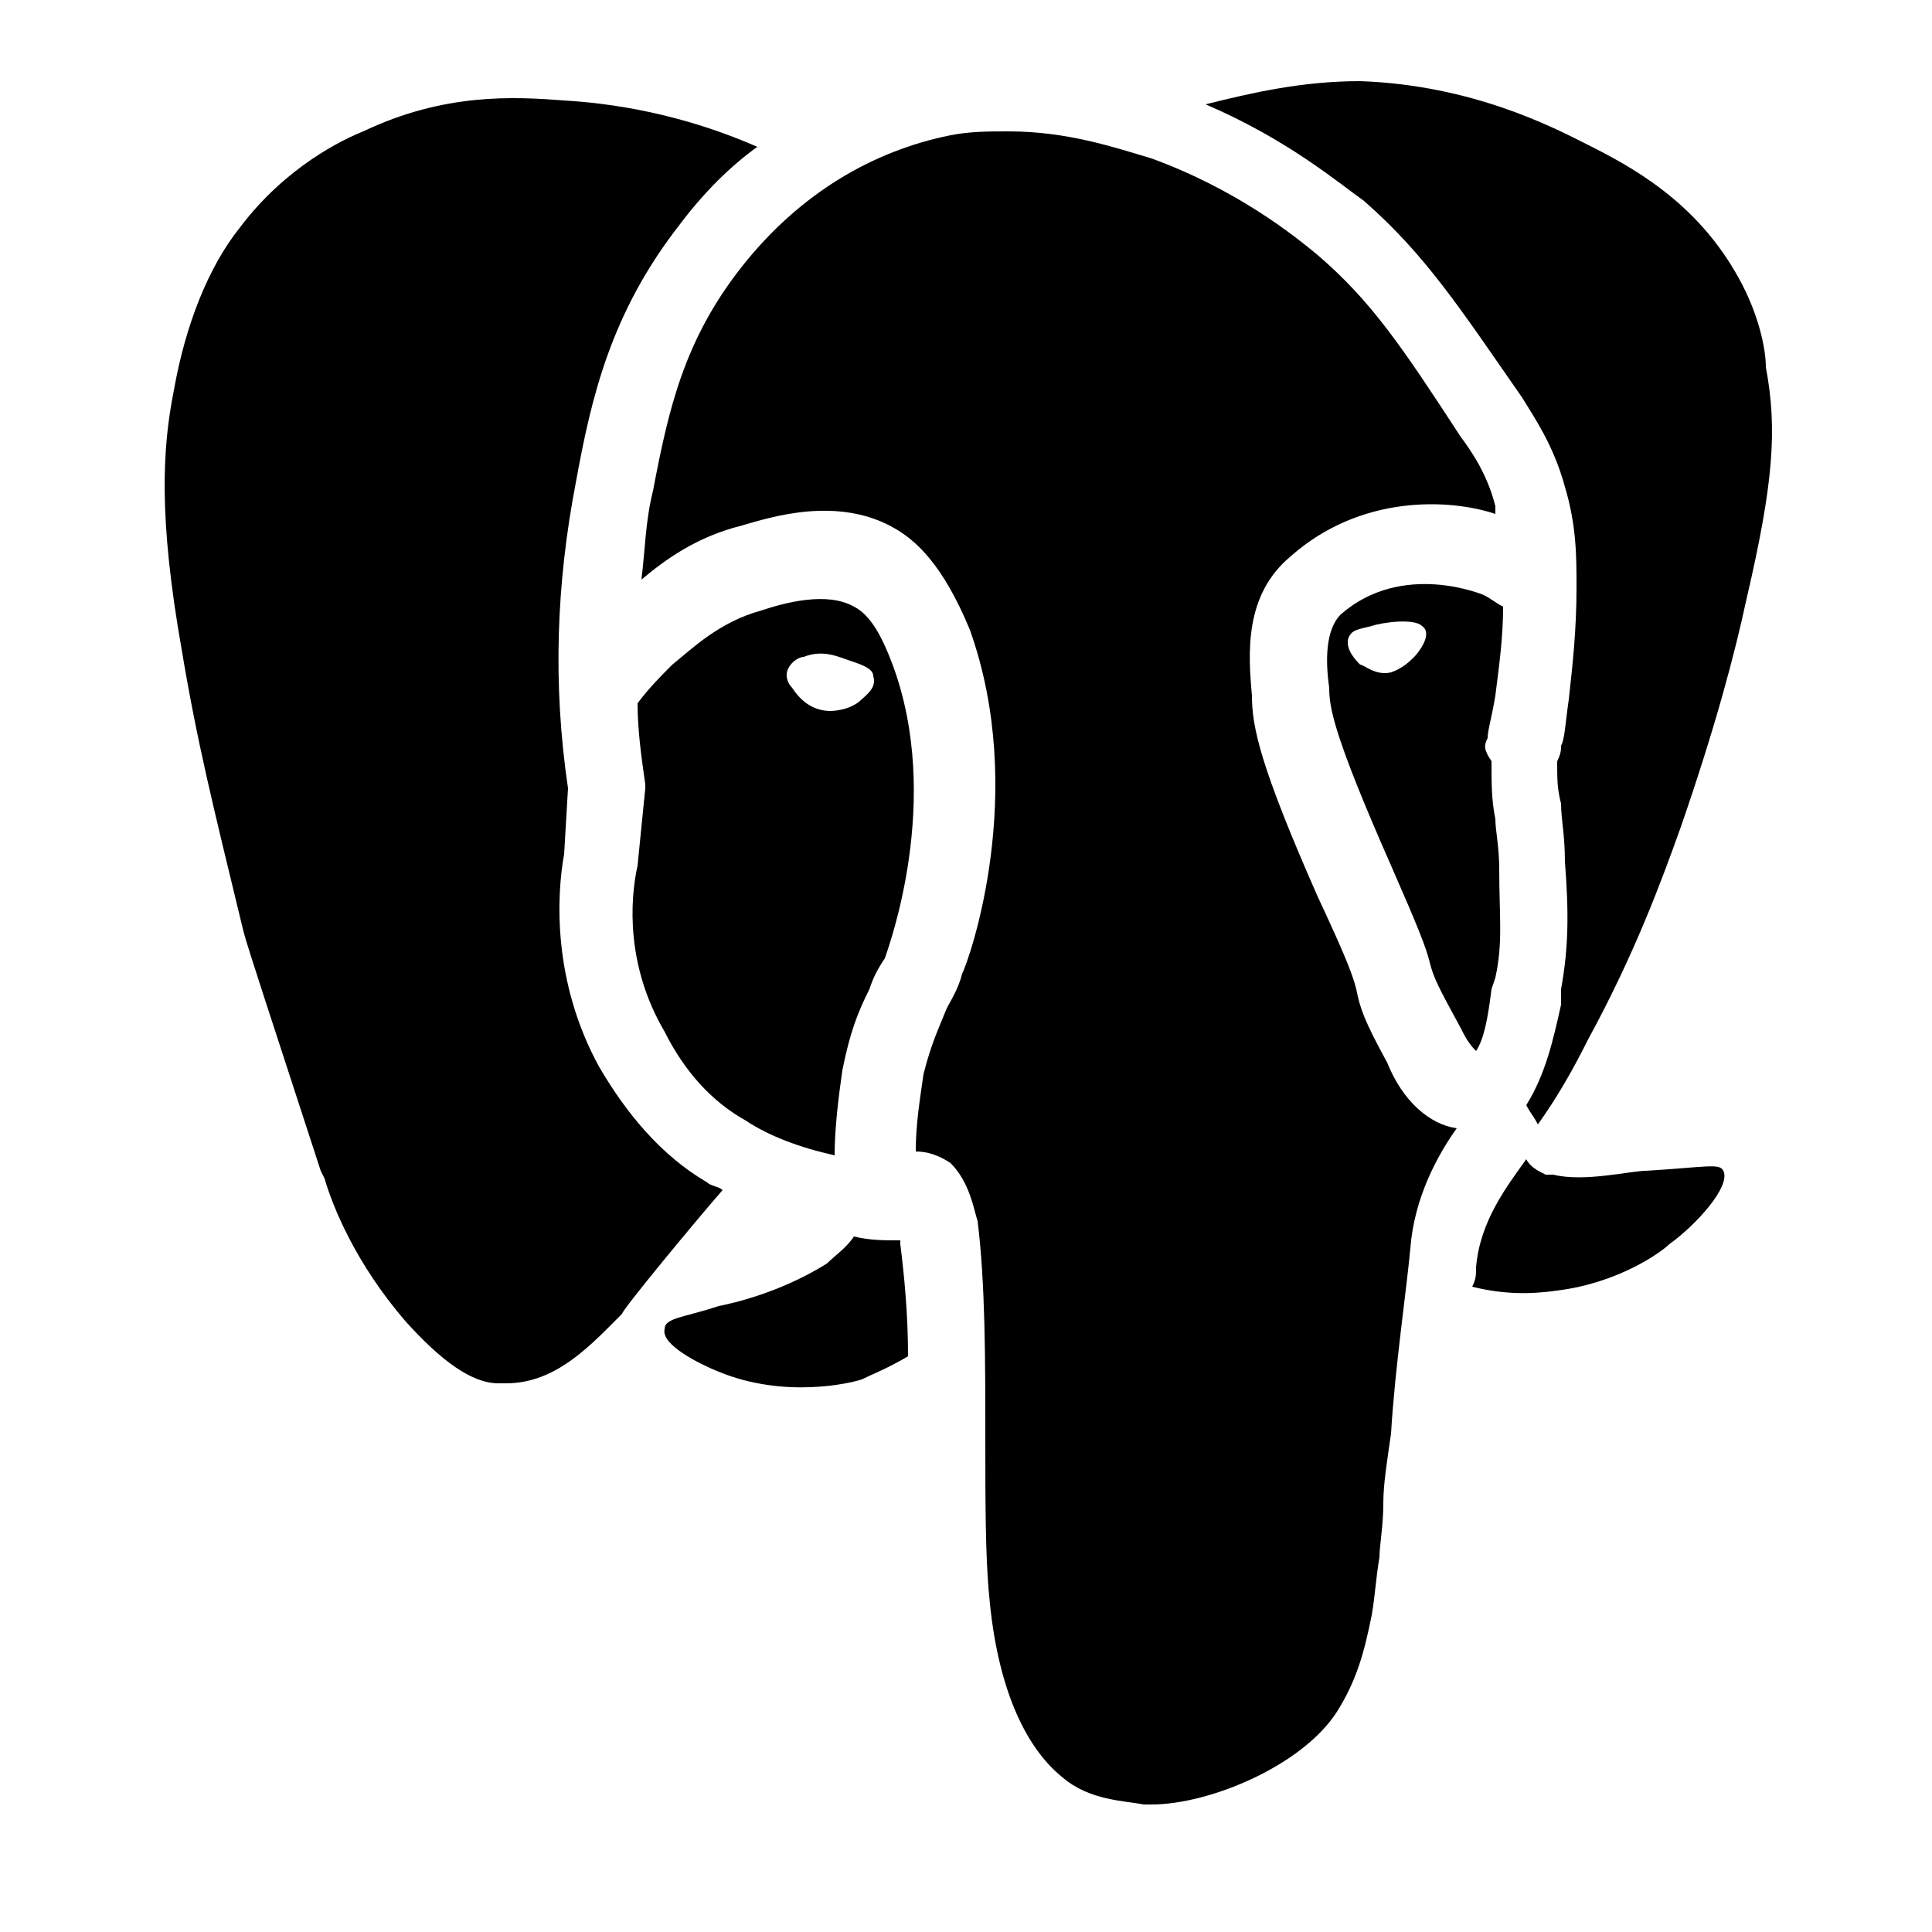
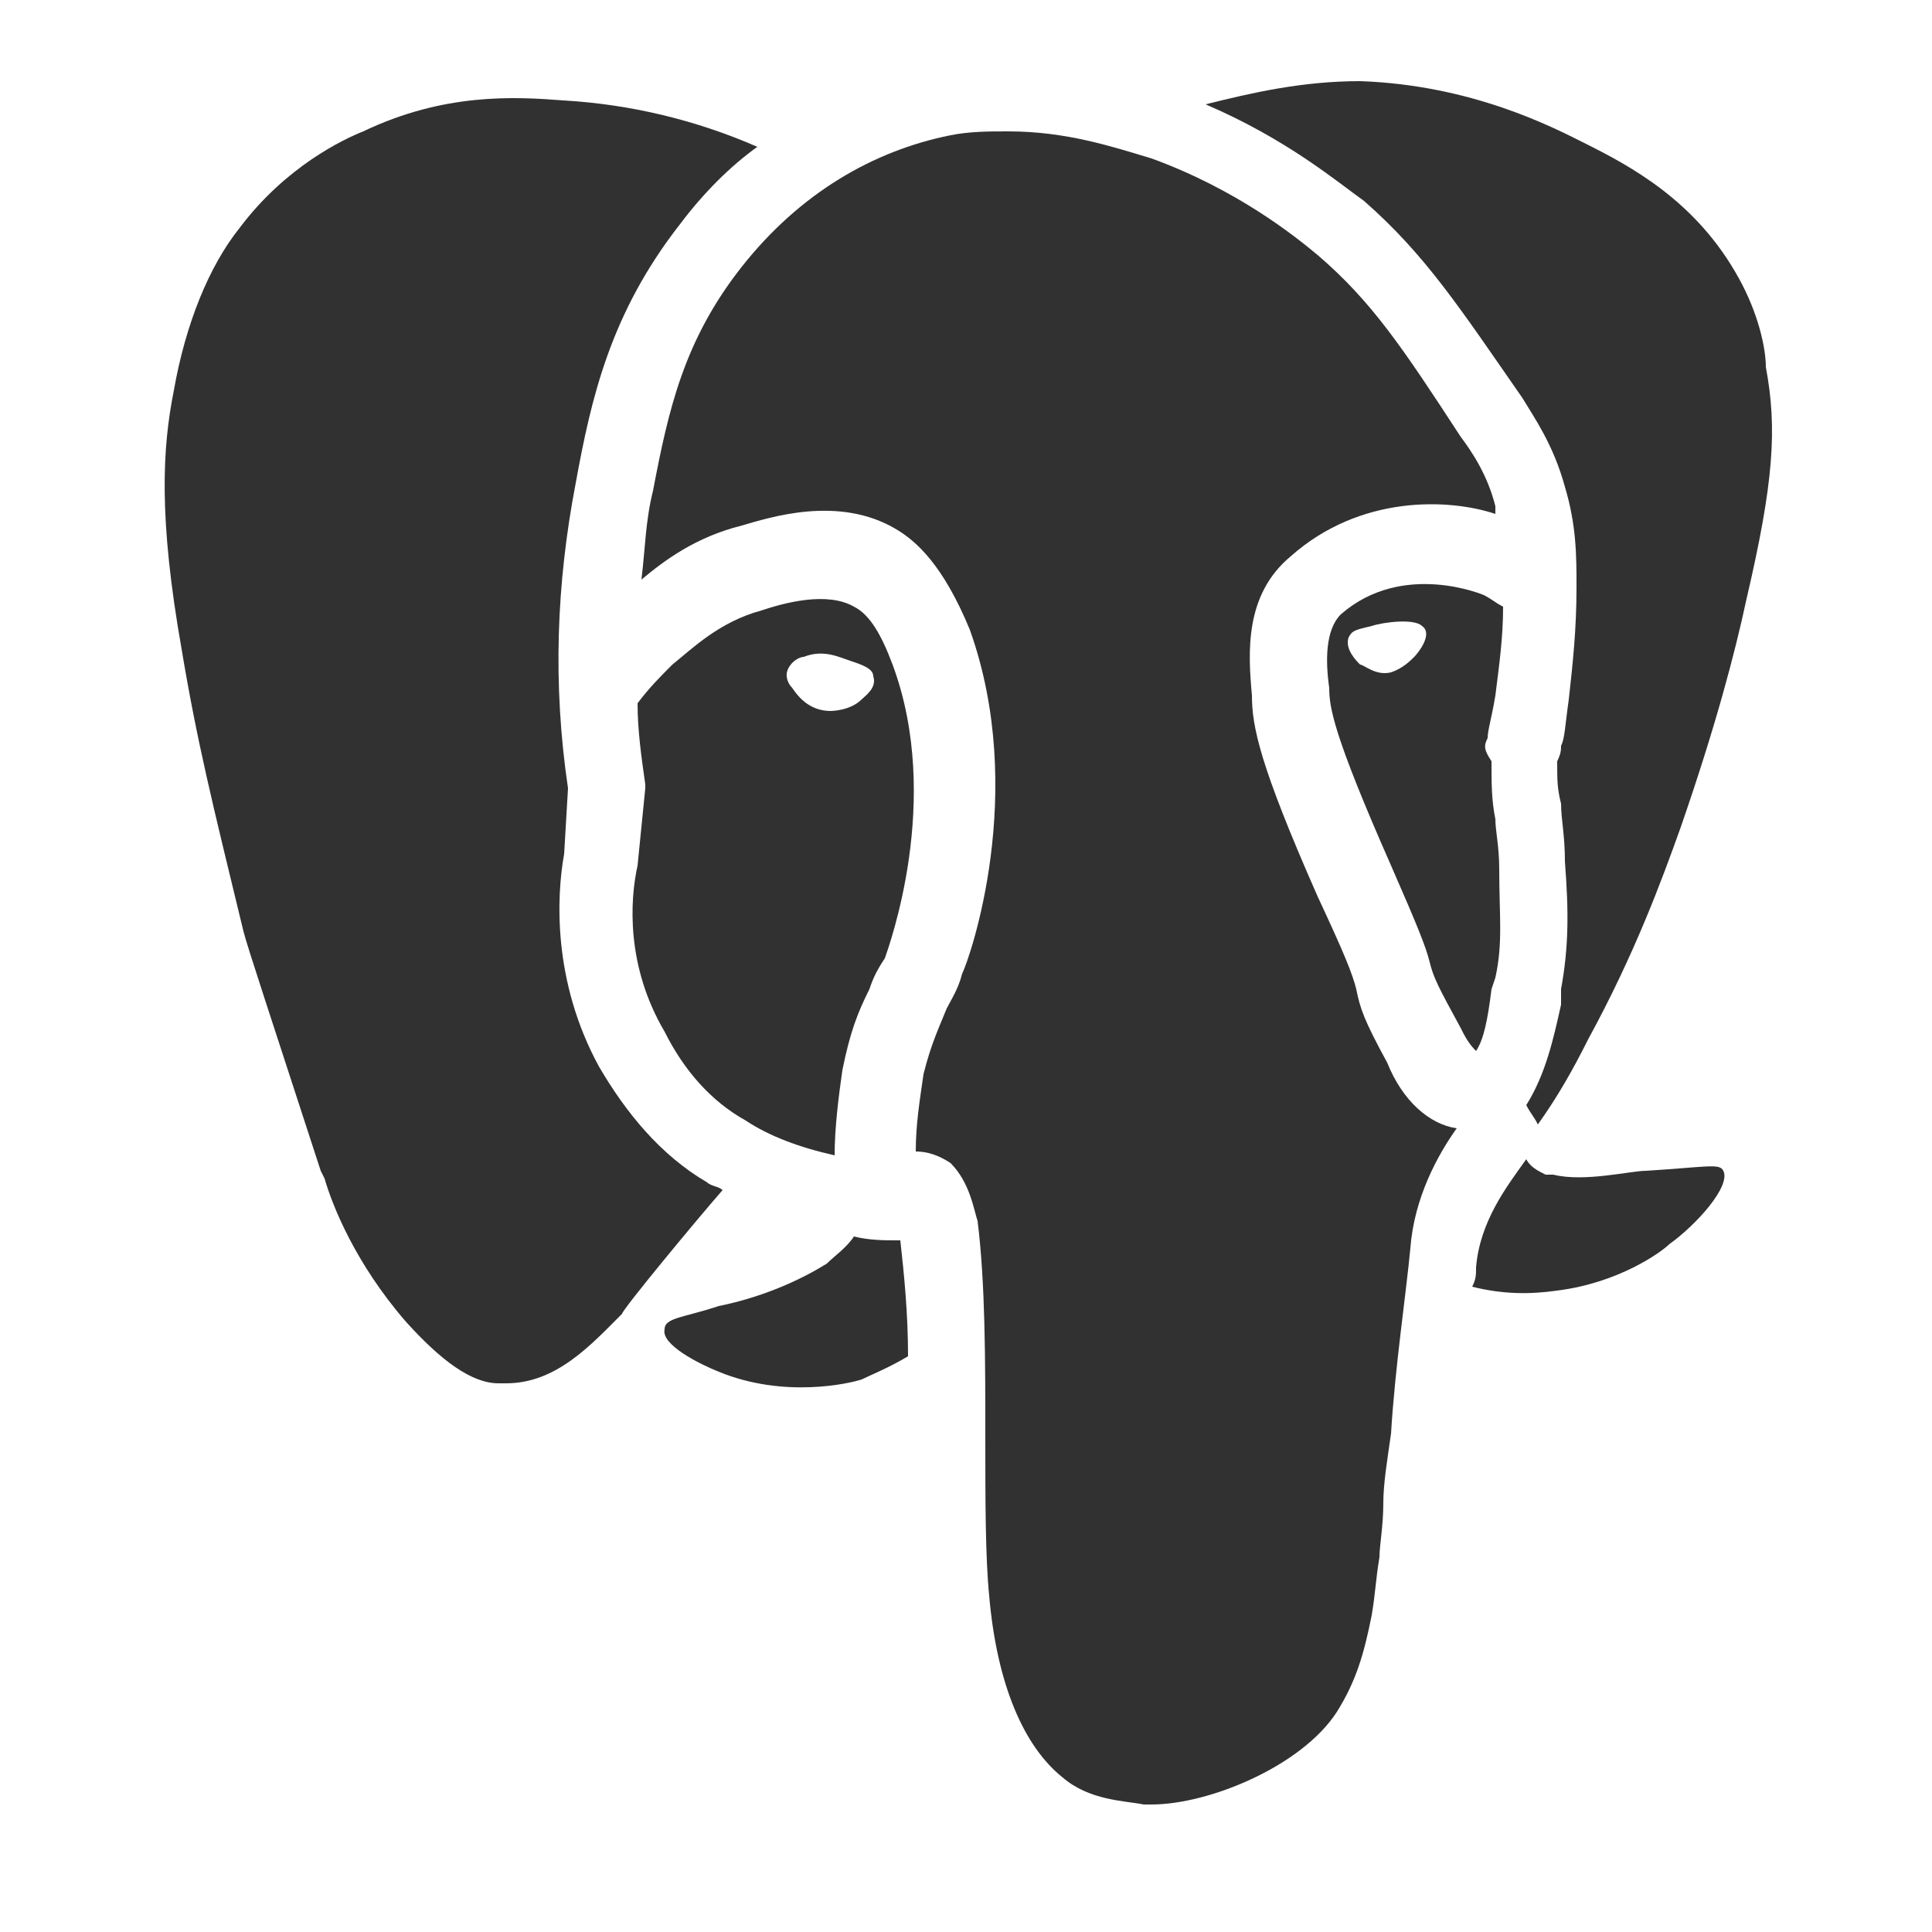
- <svg xmlns="http://www.w3.org/2000/svg" fill="#000000" viewBox="0 0 50 50" width="50px" height="50px">
-   <path d="M39.4,10.3c0.3,0.5,0.8,1.2,1.1,2.3c0.3,1,0.3,1.8,0.3,2.6c0,1.1-0.1,2-0.2,2.9c-0.1,0.7-0.1,1-0.2,1.2c0,0.1,0,0.2-0.1,0.4c0,0.5,0,0.7,0.1,1.1c0,0.4,0.1,0.8,0.1,1.5c0.1,1.3,0.1,2.2-0.1,3.3L40.4,26c-0.2,0.9-0.4,1.8-0.9,2.6c0.1,0.2,0.2,0.3,0.3,0.5c0.5-0.7,0.9-1.4,1.3-2.2c1.2-2.2,1.9-4.1,2.4-5.5c0.9-2.6,1.4-4.5,1.7-5.9c0.7-3,0.8-4.4,0.5-6C45.7,9,45.5,8.1,45,7.2c-1.1-2-2.8-2.9-4-3.5c-0.8-0.4-2.9-1.5-5.8-1.6c-1.5,0-2.8,0.3-4,0.6c2.1,0.9,3.4,2,4.1,2.5C36.9,6.6,37.8,8,39.4,10.3z" />
-   <path d="M35.9,27.5c-0.6-1.1-0.7-1.4-0.8-1.9c-0.1-0.4-0.3-0.9-1-2.4c-1.5-3.4-1.7-4.4-1.7-5.2c-0.1-1.1-0.2-2.6,1-3.6c1.8-1.6,4.1-1.5,5.3-1.1c0-0.1,0-0.1,0-0.2c-0.2-0.8-0.6-1.4-0.9-1.8c-1.5-2.3-2.3-3.5-3.7-4.7c-0.6-0.5-2.1-1.7-4.3-2.5c-1-0.3-2.2-0.7-3.7-0.7c-0.5,0-1,0-1.5,0.1c-2,0.4-3.9,1.5-5.4,3.4c-1.5,1.9-1.9,3.7-2.3,5.8c-0.2,0.8-0.2,1.5-0.3,2.3c0.6-0.5,1.4-1.1,2.6-1.4c0.7-0.2,2.5-0.8,4,0.1c0.5,0.3,1.2,0.9,1.9,2.6c1.5,4.2,0,8.5-0.2,8.9c-0.1,0.4-0.3,0.7-0.4,0.9c-0.2,0.5-0.4,0.9-0.6,1.7c-0.1,0.7-0.2,1.3-0.2,2c0.3,0,0.6,0.1,0.9,0.3c0.5,0.5,0.6,1.2,0.7,1.5c0.2,1.6,0.2,3.6,0.2,5.6c0,1.6,0,3.1,0.1,4.1c0.2,2.3,0.9,3.9,1.9,4.7c0.7,0.6,1.6,0.6,2.1,0.7c0.1,0,0.1,0,0.2,0c1.5,0,3.9-1,4.8-2.4c0.5-0.8,0.7-1.5,0.9-2.5c0.1-0.6,0.1-0.9,0.2-1.5c0-0.3,0.1-0.8,0.1-1.4c0-0.5,0.1-1.1,0.2-1.8c0.1-1.7,0.4-3.7,0.5-4.8c0.1-1.3,0.7-2.4,1.2-3.1C37,29.1,36.3,28.5,35.9,27.5z" />
-   <path d="M38.5 19.1c0-.2.1-.5.2-1.1.1-.8.2-1.5.2-2.3-.2-.1-.3-.2-.5-.3 0 0-2.1-.9-3.7.5-.4.4-.4 1.2-.3 1.9 0 .5.1 1.2 1.6 4.6.7 1.6.9 2.1 1 2.5.1.4.2.6.8 1.7.1.2.2.4.4.6.2-.3.3-.8.4-1.6l.1-.3c.2-.9.1-1.6.1-2.8 0-.6-.1-1-.1-1.3-.1-.5-.1-.9-.1-1.5C38.4 19.4 38.4 19.3 38.5 19.1zM36.6 17c-.1.1-.3.3-.6.4-.4.1-.7-.2-.8-.2-.1-.1-.4-.4-.3-.7.1-.2.2-.2.6-.3.3-.1 1.1-.2 1.3 0C37.1 16.4 36.7 16.9 36.6 17zM23.1 17.2c-.3-.8-.6-1.3-1-1.5-.7-.4-1.8-.1-2.4.1-1.1.3-1.8 1-2.3 1.4-.3.3-.6.6-.9 1 0 .7.1 1.4.2 2.1l0 .1-.2 2c-.2.9-.3 2.6.7 4.3.5 1 1.2 1.8 2.1 2.3.6.4 1.4.7 2.3.9 0-.7.1-1.5.2-2.2.2-1 .4-1.5.7-2.1.1-.3.2-.5.4-.8C23 24.5 24.4 20.7 23.1 17.2zM22.3 18.1c-.3.3-.8.3-.8.3-.5 0-.8-.3-1-.6-.1-.1-.2-.3-.1-.5.1-.2.3-.3.4-.3.5-.2.9 0 1.2.1.3.1.6.2.6.4C22.7 17.8 22.4 18 22.3 18.1zM40.3 33.4c1.6-.2 2.7-1 2.9-1.2.7-.5 1.6-1.5 1.4-1.9-.1-.2-.4-.1-2 0-.4 0-1.6.3-2.4.1-.1 0-.1 0-.2 0-.2-.1-.4-.2-.5-.4 0 0 0 0 0 0-.5.7-1.2 1.6-1.3 2.8 0 .2 0 .3-.1.5C38.9 33.5 39.6 33.5 40.3 33.4z" />
-   <path d="M18.7 30.8c-.1-.1-.3-.1-.4-.2-1.2-.7-2.1-1.8-2.8-3-1.2-2.2-1.1-4.4-.9-5.5l.1-1.7c-.4-2.7-.3-5.3.2-7.9.4-2.2.9-4.4 2.7-6.7.6-.8 1.3-1.5 2-2-1.6-.7-3.3-1.1-5-1.2-1.3-.1-3.1-.2-5.2.8C8.9 3.6 7.4 4.3 6.2 5.9c-.8 1-1.4 2.5-1.7 4.2-.3 1.5-.4 3.3.2 6.7.4 2.4.8 4 1.6 7.3.1.4.7 2.2 2 6.2l.1.2c.2.7.8 2.2 2.1 3.7.9 1 1.7 1.6 2.4 1.6.1 0 .1 0 .2 0 1.3 0 2.2-1 3-1.8C16.1 33.9 18 31.6 18.7 30.8zM23.3 32.1c0 0-.1 0-.1 0-.3 0-.7 0-1.1-.1-.2.3-.5.5-.7.7-.8.5-1.8.9-2.8 1.1-.9.3-1.4.3-1.4.6-.1.4.9.9 1.4 1.1 1.7.7 3.4.3 3.7.2.2-.1.7-.3 1.2-.6 0-1.1-.1-2.1-.2-2.9C23.3 32.2 23.3 32.1 23.3 32.1z" />
+ <svg xmlns="http://www.w3.org/2000/svg" version="1.1" id="Layer_1" x="0px" y="0px" viewBox="0 0 50 50" style="enable-background:new 0 0 50 50;" xml:space="preserve">
+   <style type="text/css">
+ 	.st0{fill:#313131;}
+ </style>
+   <path class="st0" d="M39.4,10.3c0.3,0.5,0.8,1.2,1.1,2.3c0.3,1,0.3,1.8,0.3,2.6c0,1.1-0.1,2-0.2,2.9c-0.1,0.7-0.1,1-0.2,1.2  c0,0.1,0,0.2-0.1,0.4c0,0.5,0,0.7,0.1,1.1c0,0.4,0.1,0.8,0.1,1.5c0.1,1.3,0.1,2.2-0.1,3.3l0,0.4c-0.2,0.9-0.4,1.8-0.9,2.6  c0.1,0.2,0.2,0.3,0.3,0.5c0.5-0.7,0.9-1.4,1.3-2.2c1.2-2.2,1.9-4.1,2.4-5.5c0.9-2.6,1.4-4.5,1.7-5.9c0.7-3,0.8-4.4,0.5-6  c0-0.5-0.2-1.4-0.7-2.3c-1.1-2-2.8-2.9-4-3.5c-0.8-0.4-2.9-1.5-5.8-1.6c-1.5,0-2.8,0.3-4,0.6c2.1,0.9,3.4,2,4.1,2.5  C36.9,6.6,37.8,8,39.4,10.3z" />
+   <path class="st0" d="M35.9,27.5c-0.6-1.1-0.7-1.4-0.8-1.9c-0.1-0.4-0.3-0.9-1-2.4c-1.5-3.4-1.7-4.4-1.7-5.2c-0.1-1.1-0.2-2.6,1-3.6  c1.8-1.6,4.1-1.5,5.3-1.1c0-0.1,0-0.1,0-0.2c-0.2-0.8-0.6-1.4-0.9-1.8c-1.5-2.3-2.3-3.5-3.7-4.7c-0.6-0.5-2.1-1.7-4.3-2.5  c-1-0.3-2.2-0.7-3.7-0.7c-0.5,0-1,0-1.5,0.1c-2,0.4-3.9,1.5-5.4,3.4s-1.9,3.7-2.3,5.8c-0.2,0.8-0.2,1.5-0.3,2.3  c0.6-0.5,1.4-1.1,2.6-1.4c0.7-0.2,2.5-0.8,4,0.1c0.5,0.3,1.2,0.9,1.9,2.6c1.5,4.2,0,8.5-0.2,8.9c-0.1,0.4-0.3,0.7-0.4,0.9  c-0.2,0.5-0.4,0.9-0.6,1.7c-0.1,0.7-0.2,1.3-0.2,2c0.3,0,0.6,0.1,0.9,0.3c0.5,0.5,0.6,1.2,0.7,1.5c0.2,1.6,0.2,3.6,0.2,5.6  c0,1.6,0,3.1,0.1,4.1c0.2,2.3,0.9,3.9,1.9,4.7c0.7,0.6,1.6,0.6,2.1,0.7c0.1,0,0.1,0,0.2,0c1.5,0,3.9-1,4.8-2.4  c0.5-0.8,0.7-1.5,0.9-2.5c0.1-0.6,0.1-0.9,0.2-1.5c0-0.3,0.1-0.8,0.1-1.4c0-0.5,0.1-1.1,0.2-1.8c0.1-1.7,0.4-3.7,0.5-4.8  c0.1-1.3,0.7-2.4,1.2-3.1C37,29.1,36.3,28.5,35.9,27.5z" />
+   <path class="st0" d="M38.5,19.1c0-0.2,0.1-0.5,0.2-1.1c0.1-0.8,0.2-1.5,0.2-2.3c-0.2-0.1-0.3-0.2-0.5-0.3c0,0-2.1-0.9-3.7,0.5  c-0.4,0.4-0.4,1.2-0.3,1.9c0,0.5,0.1,1.2,1.6,4.6c0.7,1.6,0.9,2.1,1,2.5s0.2,0.6,0.8,1.7c0.1,0.2,0.2,0.4,0.4,0.6  c0.2-0.3,0.3-0.8,0.4-1.6l0.1-0.3c0.2-0.9,0.1-1.6,0.1-2.8c0-0.6-0.1-1-0.1-1.3c-0.1-0.5-0.1-0.9-0.1-1.5  C38.4,19.4,38.4,19.3,38.5,19.1z M36.6,17c-0.1,0.1-0.3,0.3-0.6,0.4c-0.4,0.1-0.7-0.2-0.8-0.2c-0.1-0.1-0.4-0.4-0.3-0.7  c0.1-0.2,0.2-0.2,0.6-0.3c0.3-0.1,1.1-0.2,1.3,0C37.1,16.4,36.7,16.9,36.6,17z M23.1,17.2c-0.3-0.8-0.6-1.3-1-1.5  c-0.7-0.4-1.8-0.1-2.4,0.1c-1.1,0.3-1.8,1-2.3,1.4c-0.3,0.3-0.6,0.6-0.9,1c0,0.7,0.1,1.4,0.2,2.1v0.1l-0.2,2  c-0.2,0.9-0.3,2.6,0.7,4.3c0.5,1,1.2,1.8,2.1,2.3c0.6,0.4,1.4,0.7,2.3,0.9c0-0.7,0.1-1.5,0.2-2.2c0.2-1,0.4-1.5,0.7-2.1  c0.1-0.3,0.2-0.5,0.4-0.8C23,24.5,24.4,20.7,23.1,17.2z M22.3,18.1c-0.3,0.3-0.8,0.3-0.8,0.3c-0.5,0-0.8-0.3-1-0.6  c-0.1-0.1-0.2-0.3-0.1-0.5s0.3-0.3,0.4-0.3c0.5-0.2,0.9,0,1.2,0.1c0.3,0.1,0.6,0.2,0.6,0.4C22.7,17.8,22.4,18,22.3,18.1z M40.3,33.4  c1.6-0.2,2.7-1,2.9-1.2c0.7-0.5,1.6-1.5,1.4-1.9c-0.1-0.2-0.4-0.1-2,0c-0.4,0-1.6,0.3-2.4,0.1c-0.1,0-0.1,0-0.2,0  c-0.2-0.1-0.4-0.2-0.5-0.4l0,0c-0.5,0.7-1.2,1.6-1.3,2.8c0,0.2,0,0.3-0.1,0.5C38.9,33.5,39.6,33.5,40.3,33.4z" />
+   <path class="st0" d="M18.7,30.8c-0.1-0.1-0.3-0.1-0.4-0.2c-1.2-0.7-2.1-1.8-2.8-3c-1.2-2.2-1.1-4.4-0.9-5.5l0.1-1.7  c-0.4-2.7-0.3-5.3,0.2-7.9c0.4-2.2,0.9-4.4,2.7-6.7c0.6-0.8,1.3-1.5,2-2c-1.6-0.7-3.3-1.1-5-1.2c-1.3-0.1-3.1-0.2-5.2,0.8  c-0.5,0.2-2,0.9-3.2,2.5c-0.8,1-1.4,2.5-1.7,4.2c-0.3,1.5-0.4,3.3,0.2,6.7c0.4,2.4,0.8,4,1.6,7.3c0.1,0.4,0.7,2.2,2,6.2l0.1,0.2  c0.2,0.7,0.8,2.2,2.1,3.7c0.9,1,1.7,1.6,2.4,1.6c0.1,0,0.1,0,0.2,0c1.3,0,2.2-1,3-1.8C16.1,33.9,18,31.6,18.7,30.8z M23.3,32.1h-0.1  c-0.3,0-0.7,0-1.1-0.1c-0.2,0.3-0.5,0.5-0.7,0.7c-0.8,0.5-1.8,0.9-2.8,1.1c-0.9,0.3-1.4,0.3-1.4,0.6c-0.1,0.4,0.9,0.9,1.4,1.1  c1.7,0.7,3.4,0.3,3.7,0.2c0.2-0.1,0.7-0.3,1.2-0.6C23.5,34,23.4,33,23.3,32.1C23.3,32.2,23.3,32.1,23.3,32.1z" />
</svg>
